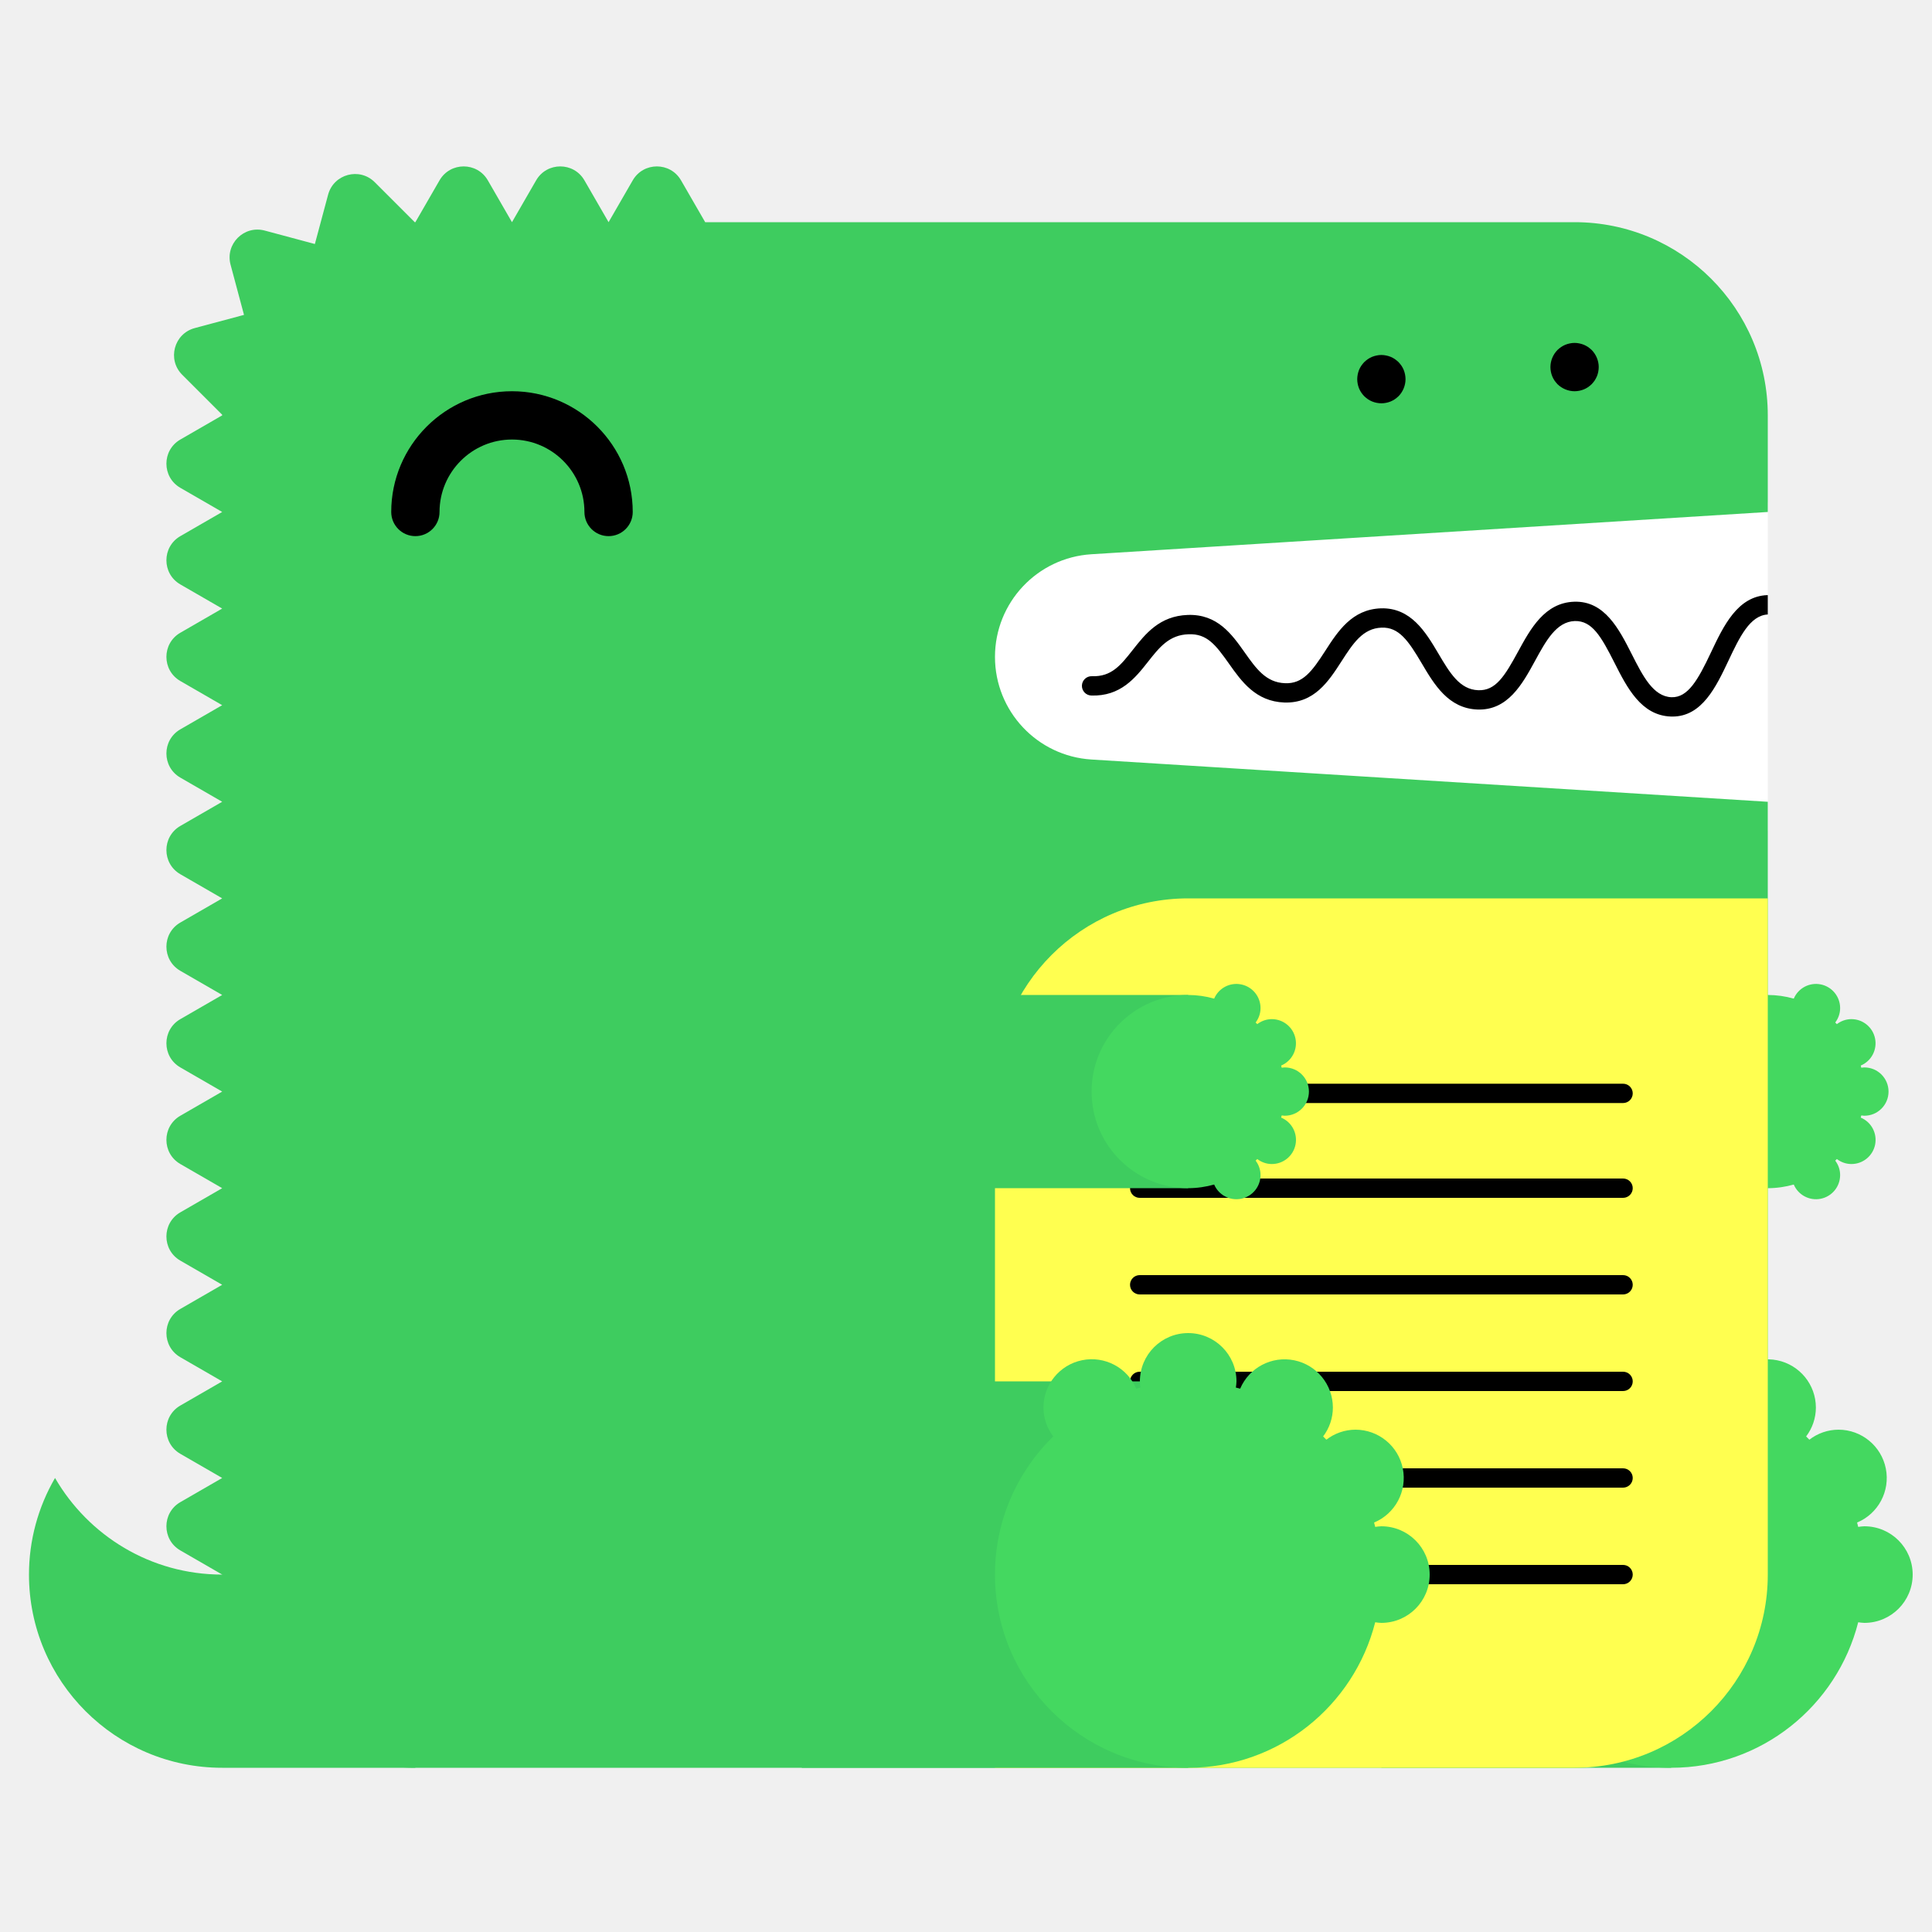
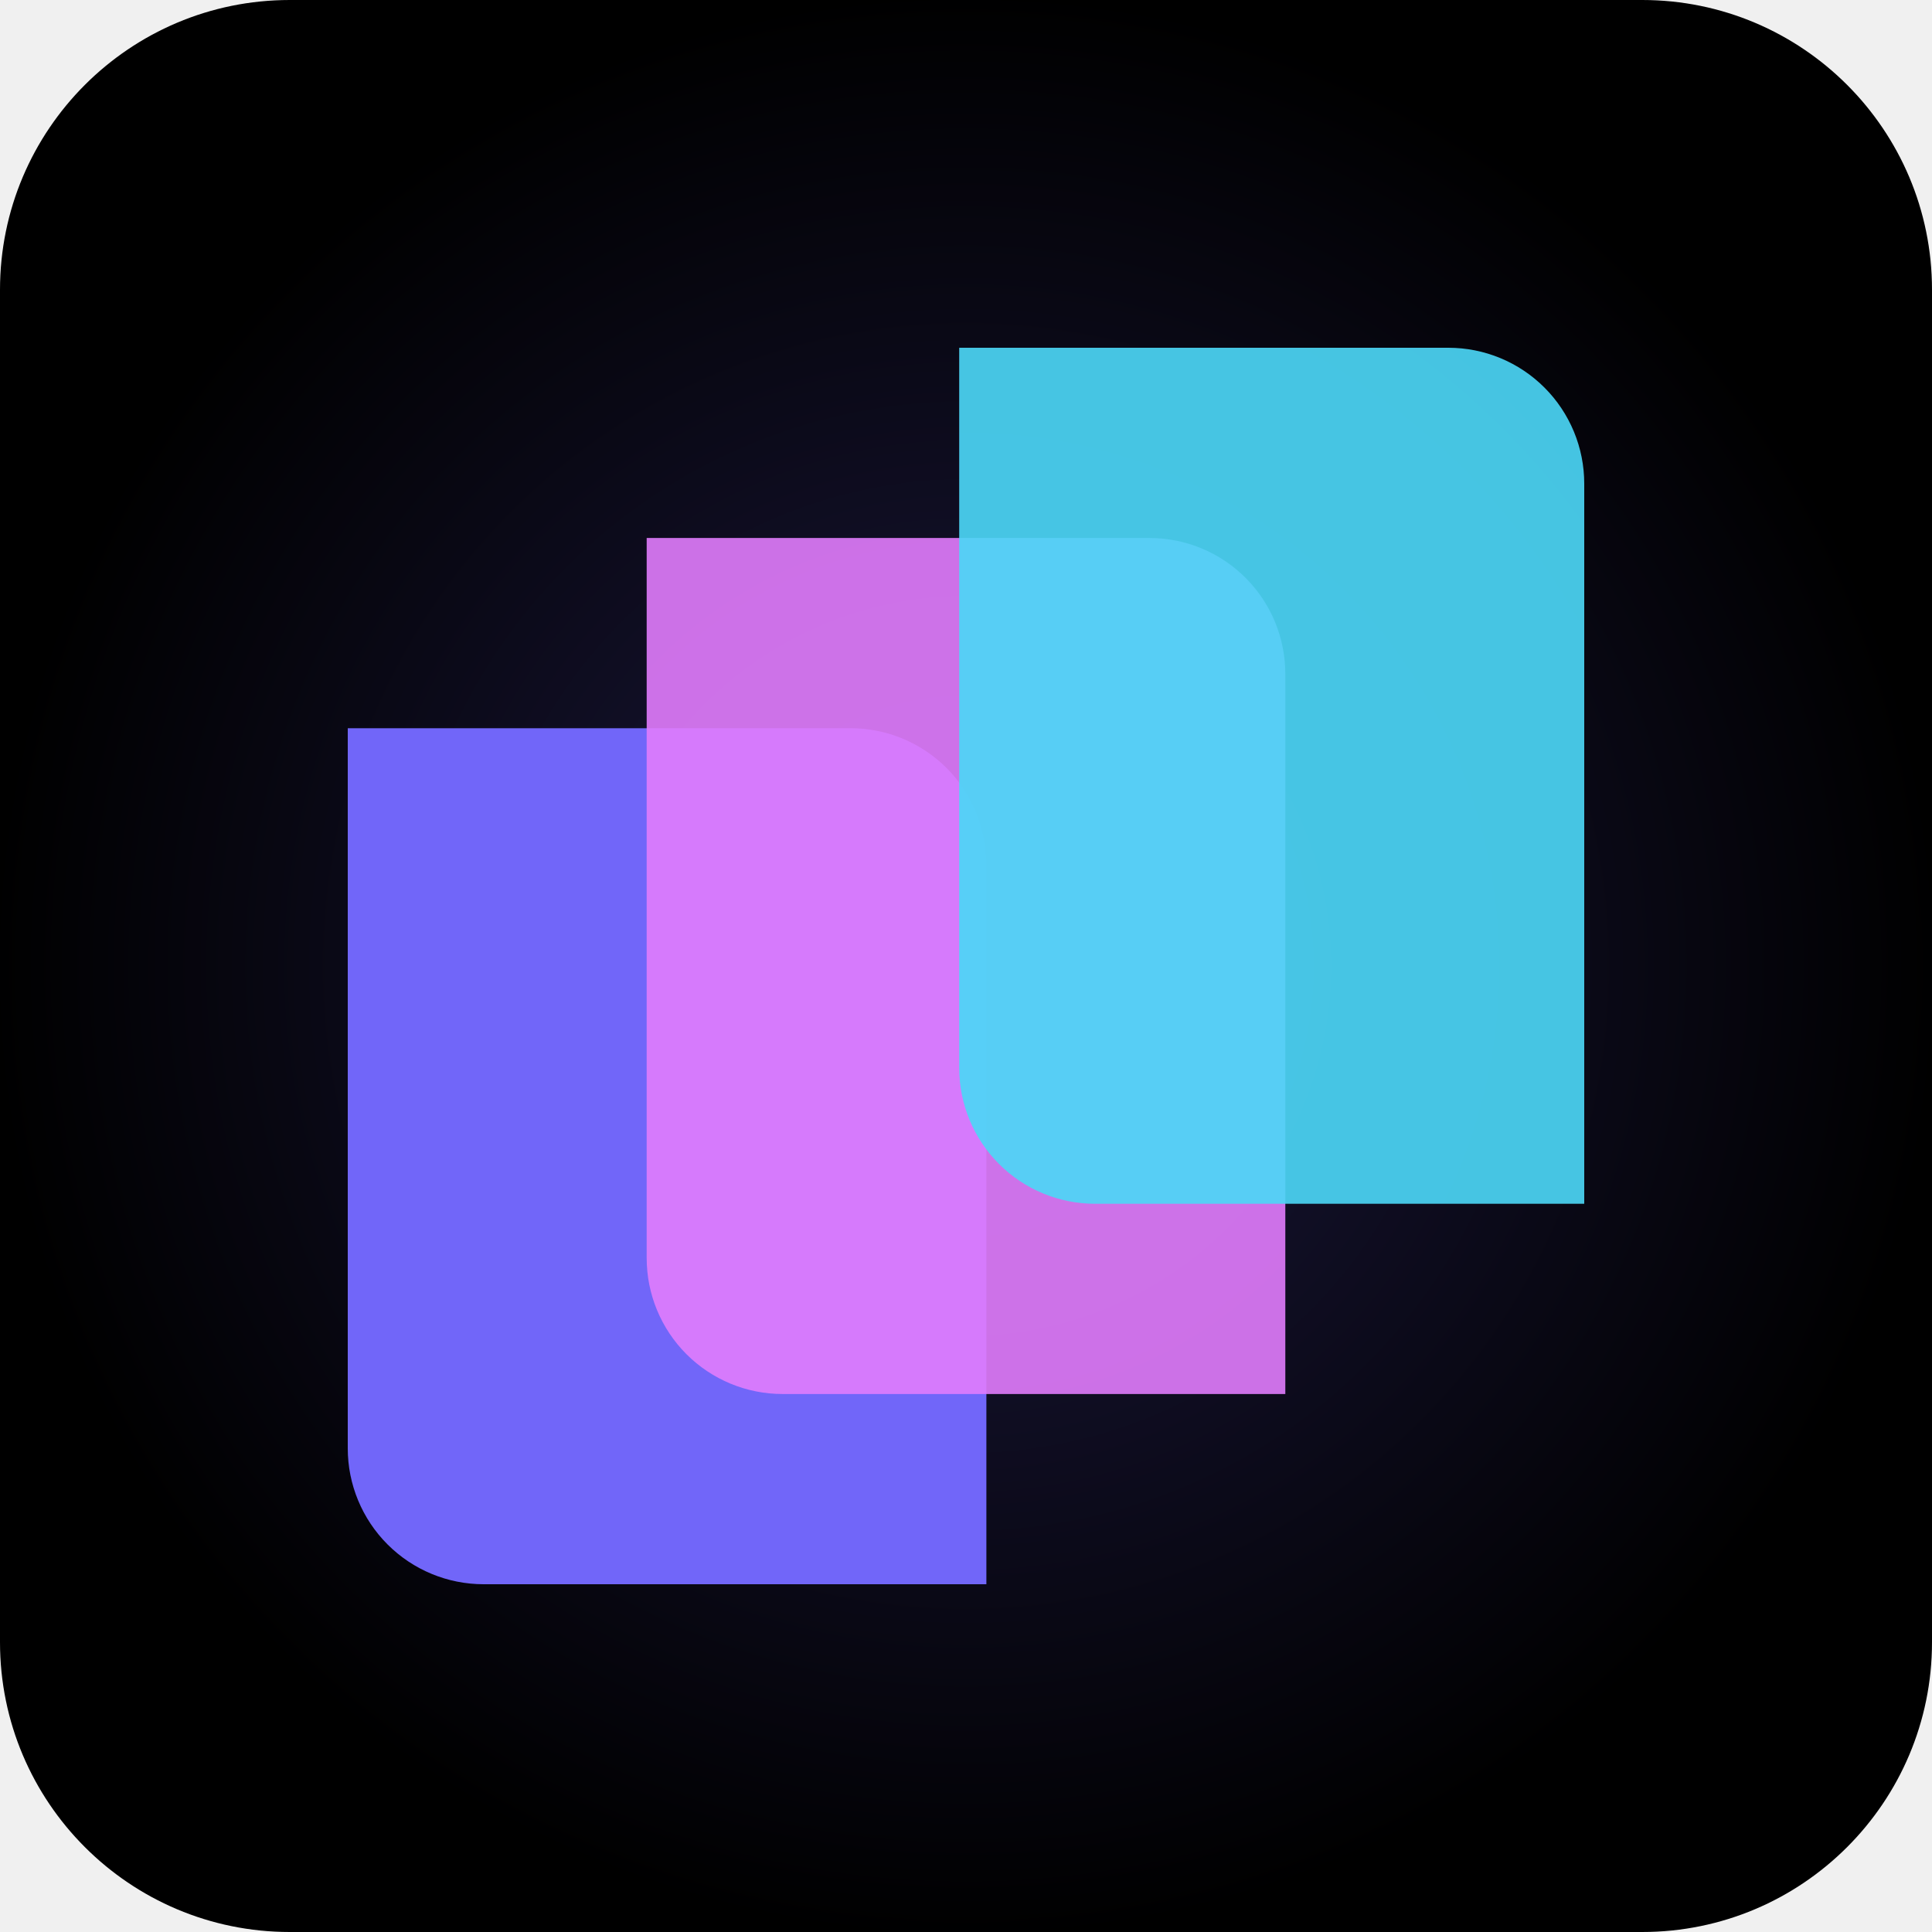
- <svg xmlns="http://www.w3.org/2000/svg" width="200" height="200" viewBox="0 0 200 200">
-   <g fill="none" fill-rule="evenodd">
-     <path fill="#FFF" d="M99 52h84v34H99z" />
-     <path d="M23 163c-7.398 0-13.843-4.027-17.303-10A19.886 19.886 0 0 0 3 163c0 11.046 8.954 20 20 20h20v-20H23z" fill="#3ECC5F" />
-     <path d="M112.98 57.376L183 53V43c0-11.046-8.954-20-20-20H73l-2.5-4.33c-1.112-1.925-3.889-1.925-5 0L63 23l-2.5-4.33c-1.111-1.925-3.889-1.925-5 0L53 23l-2.5-4.33c-1.111-1.925-3.889-1.925-5 0L43 23c-.022 0-.042.003-.065.003l-4.142-4.141c-1.57-1.571-4.252-.853-4.828 1.294l-1.369 5.104-5.192-1.392c-2.148-.575-4.111 1.389-3.535 3.536l1.39 5.193-5.102 1.367c-2.148.576-2.867 3.259-1.296 4.83l4.142 4.142c0 .021-.003.042-.003.064l-4.33 2.5c-1.925 1.111-1.925 3.889 0 5L23 53l-4.33 2.5c-1.925 1.111-1.925 3.889 0 5L23 63l-4.33 2.5c-1.925 1.111-1.925 3.889 0 5L23 73l-4.33 2.5c-1.925 1.111-1.925 3.889 0 5L23 83l-4.33 2.5c-1.925 1.111-1.925 3.889 0 5L23 93l-4.33 2.5c-1.925 1.111-1.925 3.889 0 5L23 103l-4.33 2.5c-1.925 1.111-1.925 3.889 0 5L23 113l-4.33 2.5c-1.925 1.111-1.925 3.889 0 5L23 123l-4.33 2.5c-1.925 1.111-1.925 3.889 0 5L23 133l-4.33 2.5c-1.925 1.111-1.925 3.889 0 5L23 143l-4.33 2.5c-1.925 1.111-1.925 3.889 0 5L23 153l-4.33 2.5c-1.925 1.111-1.925 3.889 0 5L23 163c0 11.046 8.954 20 20 20h120c11.046 0 20-8.954 20-20V83l-70.02-4.376A10.645 10.645 0 0 1 103 68c0-5.621 4.37-10.273 9.98-10.624" fill="#3ECC5F" />
-     <path fill="#3ECC5F" d="M143 183h30v-40h-30z" />
-     <path d="M193 158c-.219 0-.428.037-.639.064-.038-.15-.074-.301-.116-.451A5 5 0 0 0 190.32 148a4.96 4.96 0 0 0-3.016 1.036 26.531 26.531 0 0 0-.335-.336 4.955 4.955 0 0 0 1.011-2.987 5 5 0 0 0-9.599-1.959c-.148-.042-.297-.077-.445-.115.027-.211.064-.42.064-.639a5 5 0 0 0-5-5 5 5 0 0 0-5 5c0 .219.037.428.064.639-.148.038-.297.073-.445.115a4.998 4.998 0 0 0-9.599 1.959c0 1.125.384 2.151 1.011 2.987-3.717 3.632-6.031 8.693-6.031 14.3 0 11.046 8.954 20 20 20 9.339 0 17.16-6.41 19.361-15.064.211.027.42.064.639.064a5 5 0 0 0 5-5 5 5 0 0 0-5-5" fill="#44D860" />
-     <path fill="#3ECC5F" d="M153 123h30v-20h-30z" />
-     <path d="M193 115.5a2.5 2.5 0 1 0 0-5c-.109 0-.214.019-.319.032-.02-.075-.037-.15-.058-.225a2.501 2.501 0 0 0-.963-4.807c-.569 0-1.088.197-1.508.518a6.653 6.653 0 0 0-.168-.168c.314-.417.506-.931.506-1.494a2.5 2.5 0 0 0-4.8-.979A9.987 9.987 0 0 0 183 103c-5.522 0-10 4.478-10 10s4.478 10 10 10c.934 0 1.833-.138 2.69-.377a2.5 2.5 0 0 0 4.8-.979c0-.563-.192-1.077-.506-1.494.057-.055.113-.111.168-.168.42.321.939.518 1.508.518a2.5 2.5 0 0 0 .963-4.807c.021-.074.038-.15.058-.225.105.013.21.032.319.032" fill="#44D860" />
-     <path d="M63 55.5a2.5 2.5 0 0 1-2.5-2.5c0-4.136-3.364-7.5-7.5-7.5s-7.5 3.364-7.5 7.5a2.5 2.5 0 1 1-5 0c0-6.893 5.607-12.5 12.5-12.5S65.5 46.107 65.5 53a2.5 2.5 0 0 1-2.5 2.5" fill="#000" />
-     <path d="M103 183h60c11.046 0 20-8.954 20-20V93h-60c-11.046 0-20 8.954-20 20v70z" fill="#FFFF50" />
-     <path d="M168.02 124h-50.04a1 1 0 1 1 0-2h50.04a1 1 0 1 1 0 2m0 20h-50.04a1 1 0 1 1 0-2h50.04a1 1 0 1 1 0 2m0 20h-50.04a1 1 0 1 1 0-2h50.04a1 1 0 1 1 0 2m0-49.814h-50.04a1 1 0 1 1 0-2h50.04a1 1 0 1 1 0 2m0 19.814h-50.04a1 1 0 1 1 0-2h50.04a1 1 0 1 1 0 2m0 20h-50.04a1 1 0 1 1 0-2h50.04a1 1 0 1 1 0 2M183 61.611c-.012 0-.022-.006-.034-.005-3.09.105-4.552 3.196-5.842 5.923-1.346 2.85-2.387 4.703-4.093 4.647-1.889-.068-2.969-2.202-4.113-4.46-1.314-2.594-2.814-5.536-5.963-5.426-3.046.104-4.513 2.794-5.807 5.167-1.377 2.528-2.314 4.065-4.121 3.994-1.927-.07-2.951-1.805-4.136-3.813-1.321-2.236-2.848-4.75-5.936-4.664-2.994.103-4.465 2.385-5.763 4.4-1.373 2.13-2.335 3.428-4.165 3.351-1.973-.07-2.992-1.51-4.171-3.177-1.324-1.873-2.816-3.993-5.895-3.89-2.928.1-4.399 1.97-5.696 3.618-1.232 1.564-2.194 2.802-4.229 2.724a1 1 0 0 0-.072 2c3.017.101 4.545-1.8 5.872-3.487 1.177-1.496 2.193-2.787 4.193-2.855 1.926-.082 2.829 1.115 4.195 3.045 1.297 1.834 2.769 3.914 5.731 4.021 3.103.104 4.596-2.215 5.918-4.267 1.182-1.834 2.202-3.417 4.15-3.484 1.793-.067 2.769 1.35 4.145 3.681 1.297 2.197 2.766 4.686 5.787 4.796 3.125.108 4.634-2.62 5.949-5.035 1.139-2.088 2.214-4.06 4.119-4.126 1.793-.042 2.728 1.595 4.111 4.33 1.292 2.553 2.757 5.445 5.825 5.556l.169.003c3.064 0 4.518-3.075 5.805-5.794 1.139-2.41 2.217-4.68 4.067-4.773v-2z" fill="#000" />
-     <path fill="#3ECC5F" d="M83 183h40v-40H83z" />
-     <path d="M143 158c-.219 0-.428.037-.639.064-.038-.15-.074-.301-.116-.451A5 5 0 0 0 140.32 148a4.96 4.96 0 0 0-3.016 1.036 26.531 26.531 0 0 0-.335-.336 4.955 4.955 0 0 0 1.011-2.987 5 5 0 0 0-9.599-1.959c-.148-.042-.297-.077-.445-.115.027-.211.064-.42.064-.639a5 5 0 0 0-5-5 5 5 0 0 0-5 5c0 .219.037.428.064.639-.148.038-.297.073-.445.115a4.998 4.998 0 0 0-9.599 1.959c0 1.125.384 2.151 1.011 2.987-3.717 3.632-6.031 8.693-6.031 14.3 0 11.046 8.954 20 20 20 9.339 0 17.16-6.41 19.361-15.064.211.027.42.064.639.064a5 5 0 0 0 5-5 5 5 0 0 0-5-5" fill="#44D860" />
-     <path fill="#3ECC5F" d="M83 123h40v-20H83z" />
-     <path d="M133 115.5a2.5 2.5 0 1 0 0-5c-.109 0-.214.019-.319.032-.02-.075-.037-.15-.058-.225a2.501 2.501 0 0 0-.963-4.807c-.569 0-1.088.197-1.508.518a6.653 6.653 0 0 0-.168-.168c.314-.417.506-.931.506-1.494a2.5 2.5 0 0 0-4.8-.979A9.987 9.987 0 0 0 123 103c-5.522 0-10 4.478-10 10s4.478 10 10 10c.934 0 1.833-.138 2.69-.377a2.5 2.5 0 0 0 4.8-.979c0-.563-.192-1.077-.506-1.494.057-.055.113-.111.168-.168.42.321.939.518 1.508.518a2.5 2.5 0 0 0 .963-4.807c.021-.074.038-.15.058-.225.105.013.21.032.319.032" fill="#44D860" />
-     <path d="M143 41.75c-.16 0-.33-.02-.49-.05a2.52 2.52 0 0 1-.47-.14c-.15-.06-.29-.14-.431-.23-.13-.09-.259-.2-.38-.31-.109-.12-.219-.24-.309-.38s-.17-.28-.231-.43a2.619 2.619 0 0 1-.189-.96c0-.16.02-.33.05-.49.03-.16.08-.31.139-.47.061-.15.141-.29.231-.43.09-.13.2-.26.309-.38.121-.11.25-.22.38-.31.141-.09.281-.17.431-.23.149-.06.31-.11.47-.14.32-.07.65-.07.98 0 .159.03.32.08.47.14.149.06.29.14.43.23.13.09.259.2.38.31.11.12.22.25.31.38.09.14.17.28.23.43.06.16.11.31.14.47.029.16.05.33.05.49 0 .66-.271 1.31-.73 1.77-.121.11-.25.22-.38.31-.14.09-.281.17-.43.23a2.565 2.565 0 0 1-.96.19m20-1.25c-.66 0-1.3-.27-1.771-.73a3.802 3.802 0 0 1-.309-.38c-.09-.14-.17-.28-.231-.43a2.619 2.619 0 0 1-.189-.96c0-.66.27-1.3.729-1.77.121-.11.25-.22.38-.31.141-.09.281-.17.431-.23.149-.06.31-.11.47-.14.32-.07.66-.07.98 0 .159.03.32.08.47.14.149.06.29.14.43.23.13.09.259.2.38.31.459.47.73 1.11.73 1.77 0 .16-.021.33-.05.49-.03.16-.08.32-.14.47-.07.15-.14.29-.23.43-.09.13-.2.26-.31.38-.121.11-.25.22-.38.31-.14.09-.281.17-.43.23a2.565 2.565 0 0 1-.96.19" fill="#000" />
+ <svg xmlns="http://www.w3.org/2000/svg" width="100" height="100" viewBox="0 0 100 100" fill="none">
+   <g clip-path="url(#clip0_1_16)">
+     <rect width="100" height="100" rx="15" fill="url(#paint0_radial_1_16)" />
+     <path d="M18 37.692H44.022C45.887 37.692 47.676 38.433 48.995 39.752C50.314 41.071 51.055 42.86 51.055 44.725V82H25.033C23.168 82 21.379 81.259 20.06 79.94C18.741 78.621 18 76.832 18 74.967V37.692Z" fill="#7166F9" />
+     <path opacity="0.9" d="M33.472 27.846H59.495C61.36 27.846 63.149 28.587 64.468 29.906C65.787 31.225 66.528 33.014 66.528 34.879V72.154H40.505C38.64 72.154 36.851 71.413 35.532 70.094C34.214 68.775 33.472 66.986 33.472 65.121V27.846Z" fill="#E17CFD" />
+     <path opacity="0.911" d="M49.648 18H74.967C75.891 18 76.805 18.182 77.658 18.535C78.512 18.889 79.287 19.407 79.94 20.06C80.593 20.713 81.111 21.488 81.465 22.342C81.818 23.195 82 24.109 82 25.033V62.308H56.681C54.816 62.308 53.027 61.567 51.708 60.248C50.389 58.929 49.648 57.14 49.648 55.275V18Z" fill="#4CD7F6" />
  </g>
+   <defs>
+     <radialGradient id="paint0_radial_1_16" cx="0" cy="0" r="1" gradientUnits="userSpaceOnUse" gradientTransform="translate(50 50) rotate(90) scale(50)">
+       <stop stop-color="#1C193F" />
+       <stop offset="1" />
+     </radialGradient>
+     <clipPath id="clip0_1_16">
+       <rect width="100" height="100" fill="white" />
+     </clipPath>
+   </defs>
</svg>
